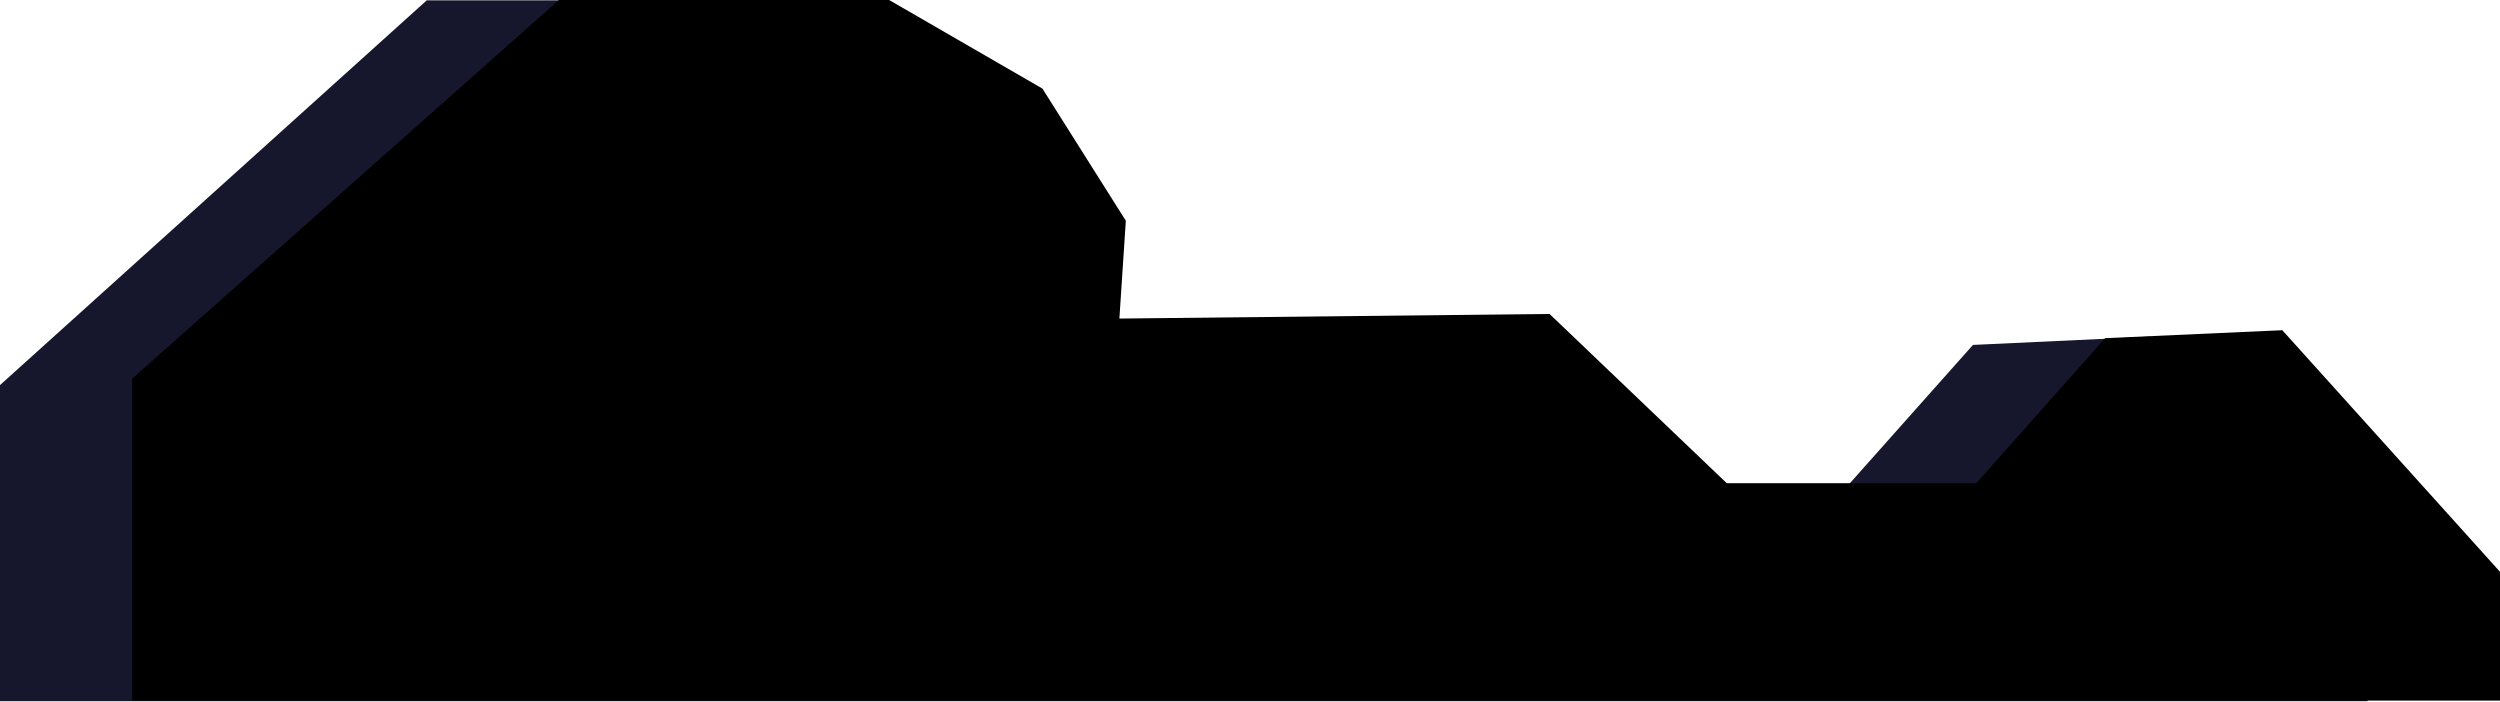
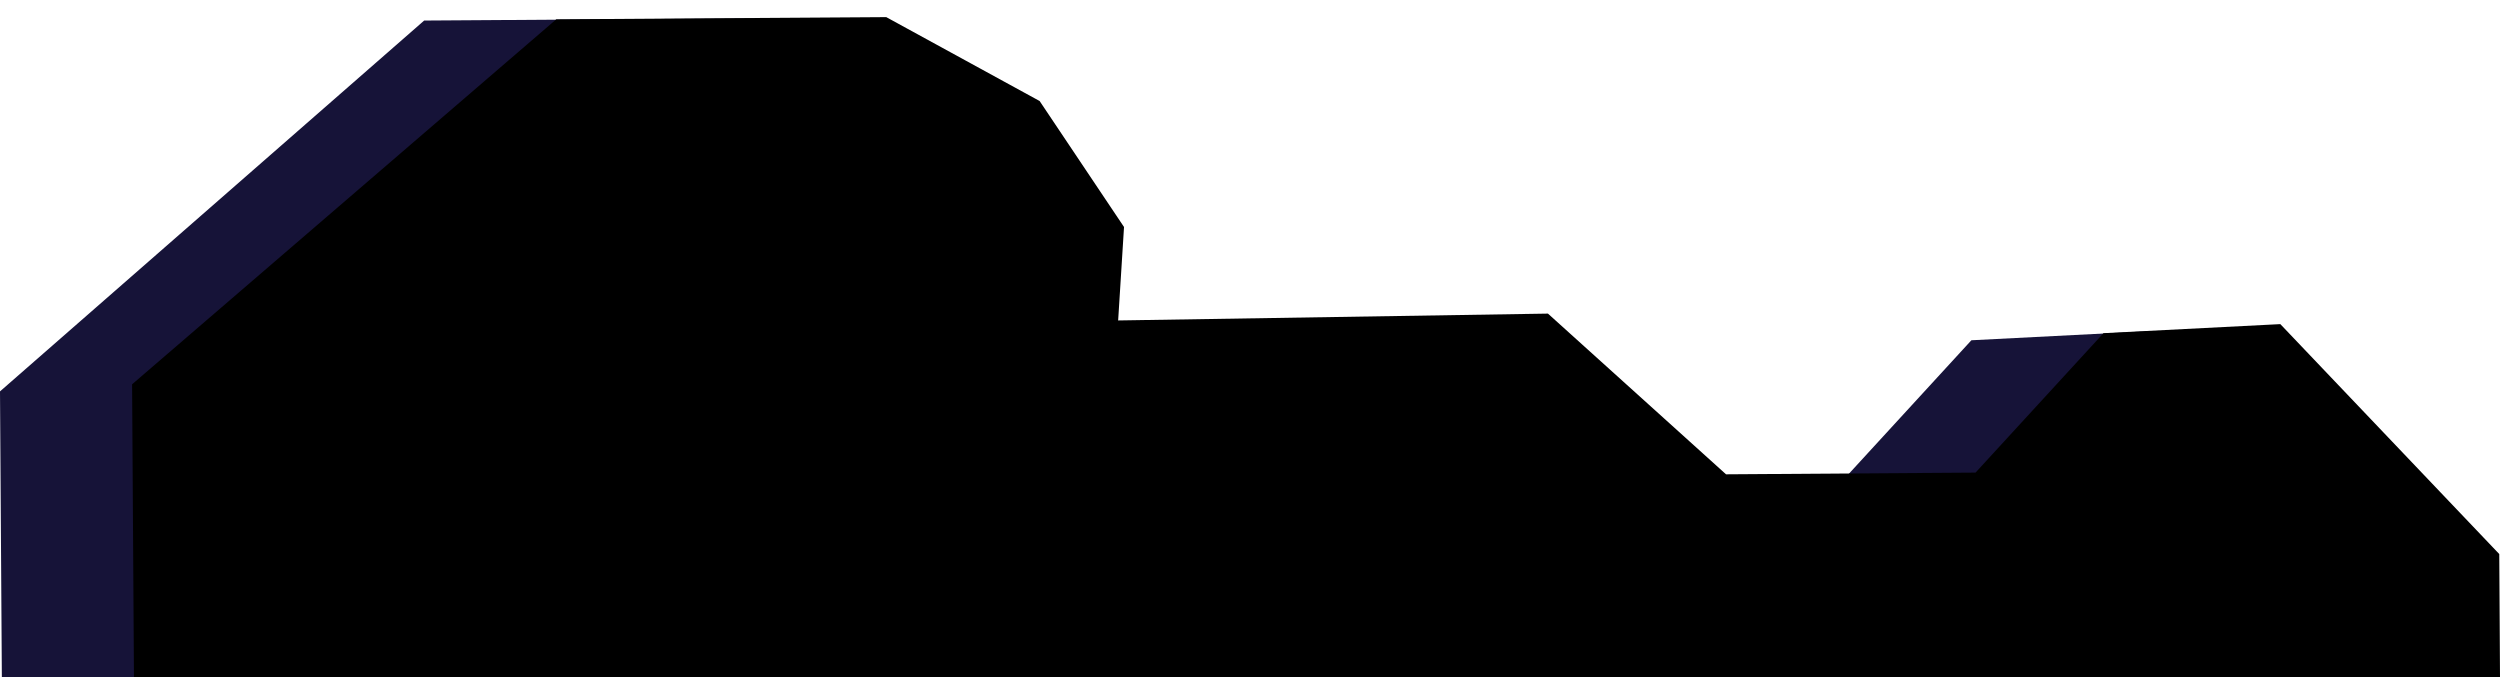
- <svg xmlns="http://www.w3.org/2000/svg" version="1.1" id="Layer_1" x="0px" y="0px" viewBox="0 0 815.4 228.7" style="enable-background:new 0 0 815.4 228.7;" xml:space="preserve">
+ <svg xmlns="http://www.w3.org/2000/svg" version="1.1" id="Layer_1" x="0px" y="0px" viewBox="0 0 1022 276.7" style="enable-background:new 0 0 1022 276.7;" xml:space="preserve">
  <style type="text/css">
- 	.st0{fill:#16162D;}
+ 	.st0{fill:#161338;}
</style>
-   <polygon class="st0" points="0,125.6 139.2,0.1 246.9,0.1 296.9,31 324.1,74.2 322,106 462.3,104.6 520.1,159.7 601.5,159.7   643.5,112.5 701.3,109.8 772.2,188.6 772.2,228.7 0,228.7 " />
-   <polygon points="43.1,123.5 182.3,0 290,0 340,28.9 367.2,72 365.1,103.9 505.4,102.4 563.2,157.6 644.6,157.6 686.6,110.3   744.4,107.7 815.4,186.5 815.4,228.5 43.1,228.5 " />
+   <polygon class="st0" points="0,160 173.4,8.4 308.3,7.5 371.1,44.2 405.5,95.7 403.2,133.9 578.8,131.1 651.7,196.8 753.6,196.1   805.9,139.1 878.3,135.4 967.7,229.4 968,277.4 0.8,283.7 " />
+   <polygon points="54,157.1 227.4,7.9 362.3,7 425,41.3 459.5,92.8 457.1,131 632.8,128.2 705.6,193.9 807.6,193.2 859.9,136.2   932.2,132.5 1021.7,226.5 1022,276.9 54.8,283.1 " />
</svg>
